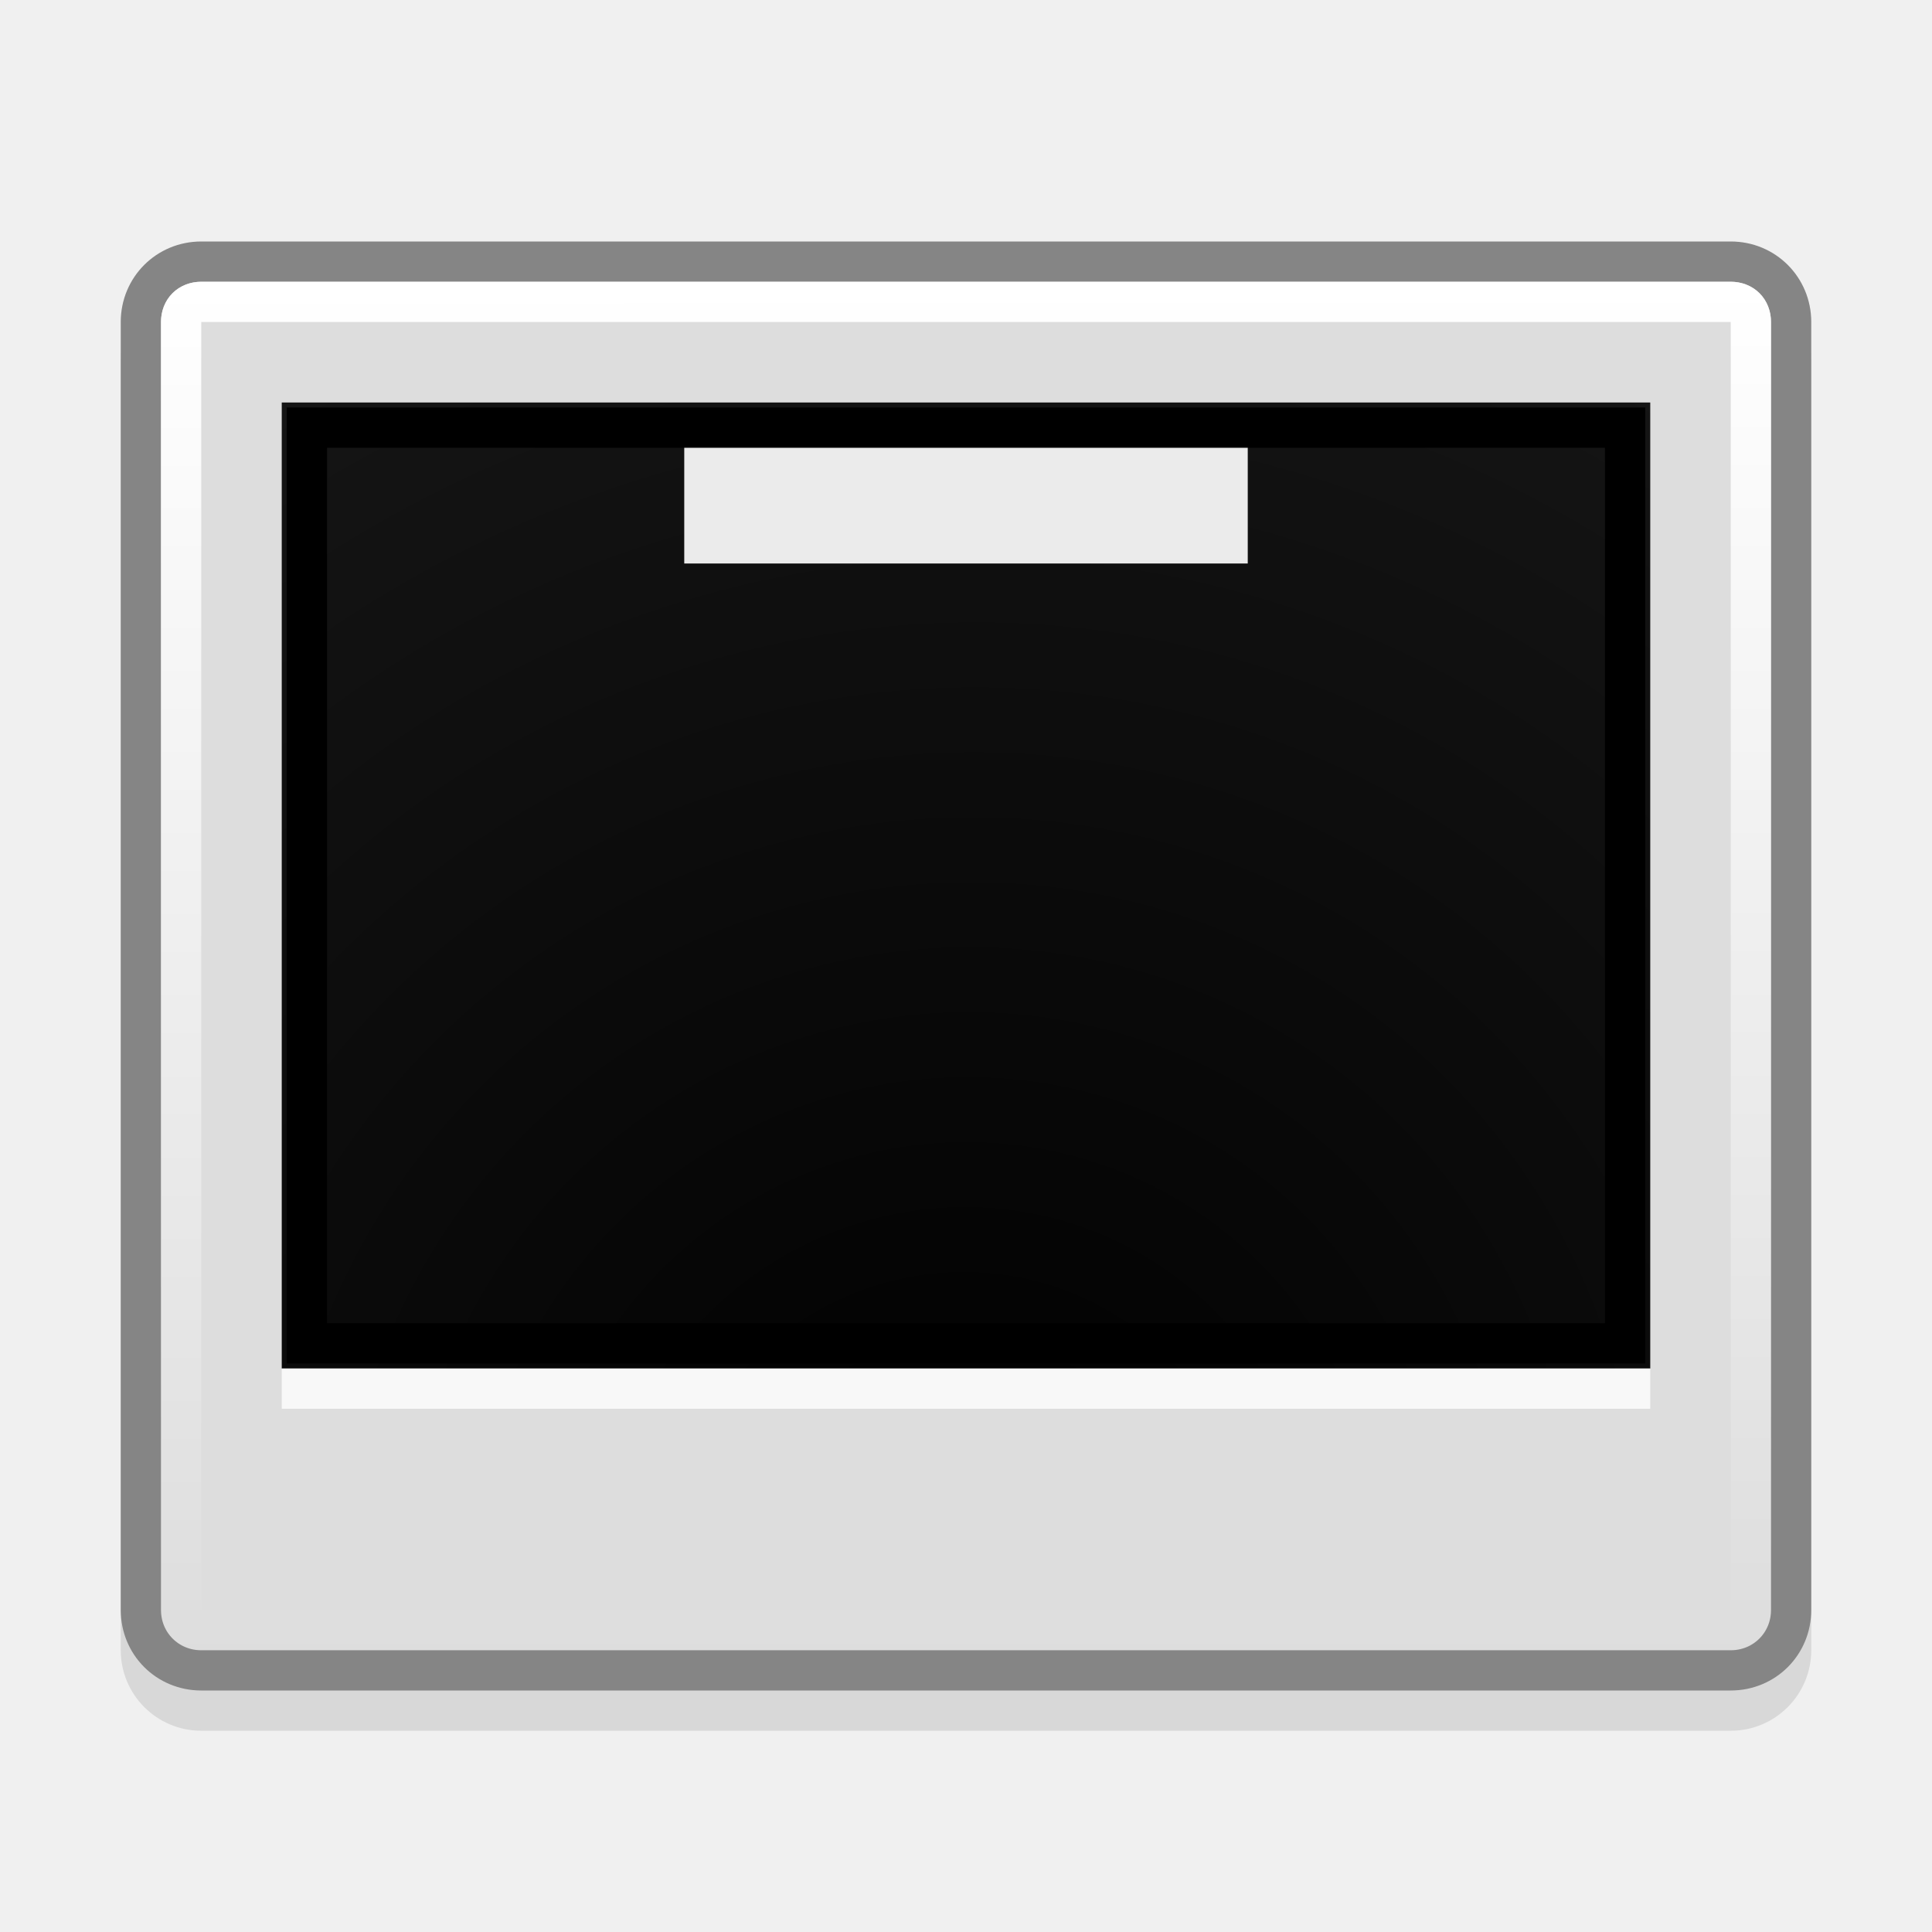
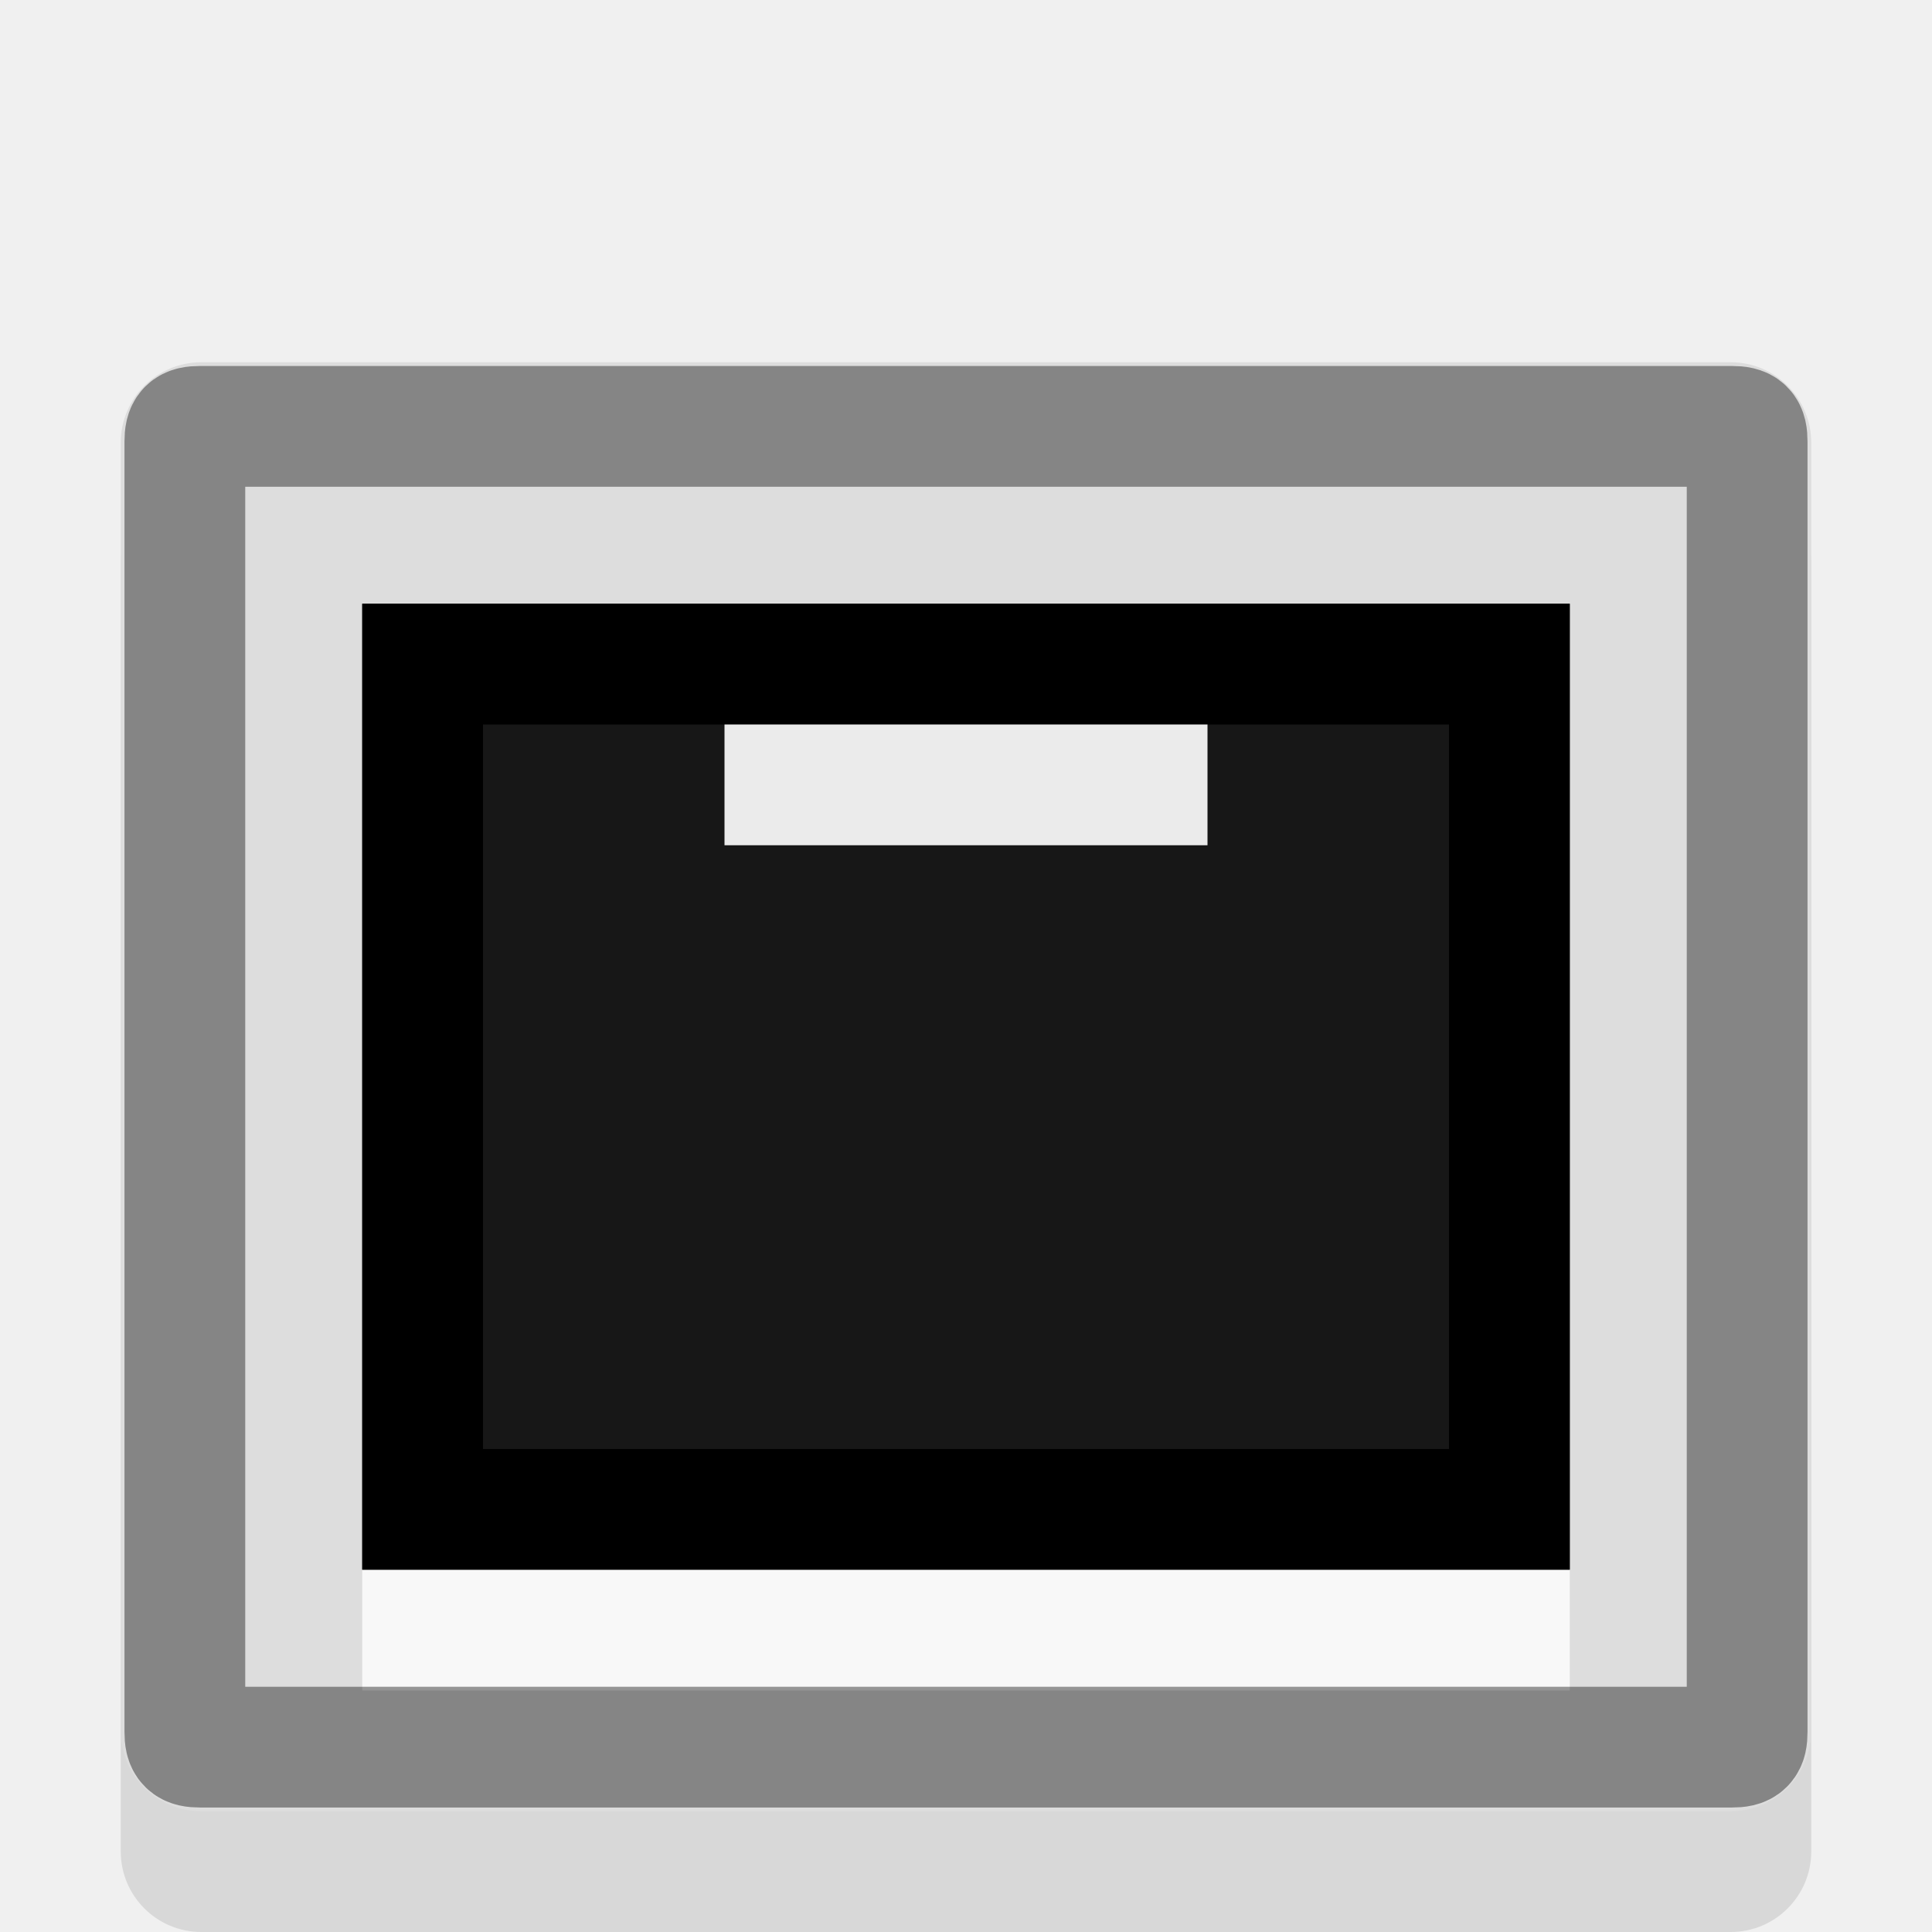
- <svg xmlns="http://www.w3.org/2000/svg" xmlns:xlink="http://www.w3.org/1999/xlink" version="1.0" width="48" height="48" id="svg2">
-   <defs id="defs4">
-     <linearGradient id="linearGradient3765">
-       <stop id="stop3767" style="stop-color:#000000;stop-opacity:1" offset="0" />
-       <stop id="stop3769" style="stop-color:#171717;stop-opacity:1" offset="1" />
-     </linearGradient>
-     <linearGradient id="linearGradient3786">
-       <stop id="stop3788" style="stop-color:#ffffff;stop-opacity:1" offset="0" />
-       <stop id="stop3790" style="stop-color:#ffffff;stop-opacity:0" offset="1" />
-     </linearGradient>
-     <linearGradient x1="43.917" y1="7.06" x2="43.928" y2="41.3" id="linearGradient3792" xlink:href="#linearGradient3786" gradientUnits="userSpaceOnUse" />
-     <radialGradient cx="23.797" cy="45.915" r="17" fx="23.797" fy="45.915" id="radialGradient3771" xlink:href="#linearGradient3765" gradientUnits="userSpaceOnUse" gradientTransform="matrix(1.547324,-1.573848,1.542596,1.516598,-83.85311,6.698588)" />
-   </defs>
-   <rect width="42" height="36" rx="2" x="3" y="7" id="rect3800" style="opacity:0.1" />
-   <rect width="42" height="36" rx="2" x="3" y="6" id="rect2999" style="fill:#dddddd" />
-   <path d="M 7,10 7,34 41,34 41,10 7,10 z" id="path3003" style="fill:url(#radialGradient3771);fill-opacity:1" />
-   <path d="M 5,6.5 C 4.162,6.5 3.5,7.162 3.5,8 l 0,32 c 0,0.838 0.662,1.5 1.5,1.5 l 38,0 c 0.838,0 1.5,-0.662 1.5,-1.5 l 0,-32 C 44.5,7.162 43.838,6.5 43,6.5 l -38,0 z" id="path3014" style="opacity:0.4;fill:none;stroke:#000000" />
-   <path d="M 5,7.5 C 4.7,7.5 4.5,7.7 4.5,8 l 0,32 c 0,0.3 0.2,0.5 0.5,0.5 l 38,0 c 0.3,0 0.5,-0.2 0.5,-0.5 l 0,-32 C 43.5,7.7 43.3,7.5 43,7.5 l -38,0 z" id="path3016" style="fill:none;stroke:url(#linearGradient3792)" />
-   <rect width="34" height="1" x="7" y="34" id="rect3027" style="opacity:0.8;fill:#ffffff" />
-   <rect width="3" height="14" x="11" y="-31" transform="matrix(0,1,-1,0,0,0)" id="rect3775" style="fill:#ebebeb;fill-opacity:1;stroke:none" />
-   <path d="m 7.625,10.625 0,22.75 32.75,0 0,-22.75 -32.75,0 z" id="path36" style="fill:none;stroke:#000000" />
+ <svg xmlns="http://www.w3.org/2000/svg" version="1.0" width="16" height="16" id="svg2">
+   <defs id="defs20" />
+   <rect width="14" height="12" rx="0.667" x="1" y="4" id="rect3003" style="opacity:0.1;fill:#000000" />
+   <rect width="14" height="12" rx="0.667" x="1" y="3" id="rect2999" style="fill:#dddddd" />
+   <path d="M 3,5 3,13 13,13 13,5 3,5 z" id="path3003" style="fill:#171717" />
+   <rect width="10" height="1" x="3" y="13" id="rect3027" style="opacity:0.8;fill:#ffffff" />
+   <path d="m 1.656,3.531 c -0.101,0 -0.125,0.024 -0.125,0.125 l 0,10.688 c 0,0.101 0.024,0.125 0.125,0.125 l 12.688,0 c 0.101,0 0.125,-0.024 0.125,-0.125 l 0,-10.688 c 0,-0.101 -0.024,-0.125 -0.125,-0.125 l -12.688,0 z" id="path3006" style="opacity:0.4;fill:none;stroke:#000000" />
+   <path d="m 3.5,5.5 0,7 9,0 0,-7 -9,0 z" id="path3010" style="fill:none;stroke:#000000" />
+   <rect width="1" height="4" x="6" y="-10" transform="matrix(0,1,-1,0,0,0)" id="rect3001" style="fill:#ebebeb;fill-opacity:1;stroke:none" />
</svg>
